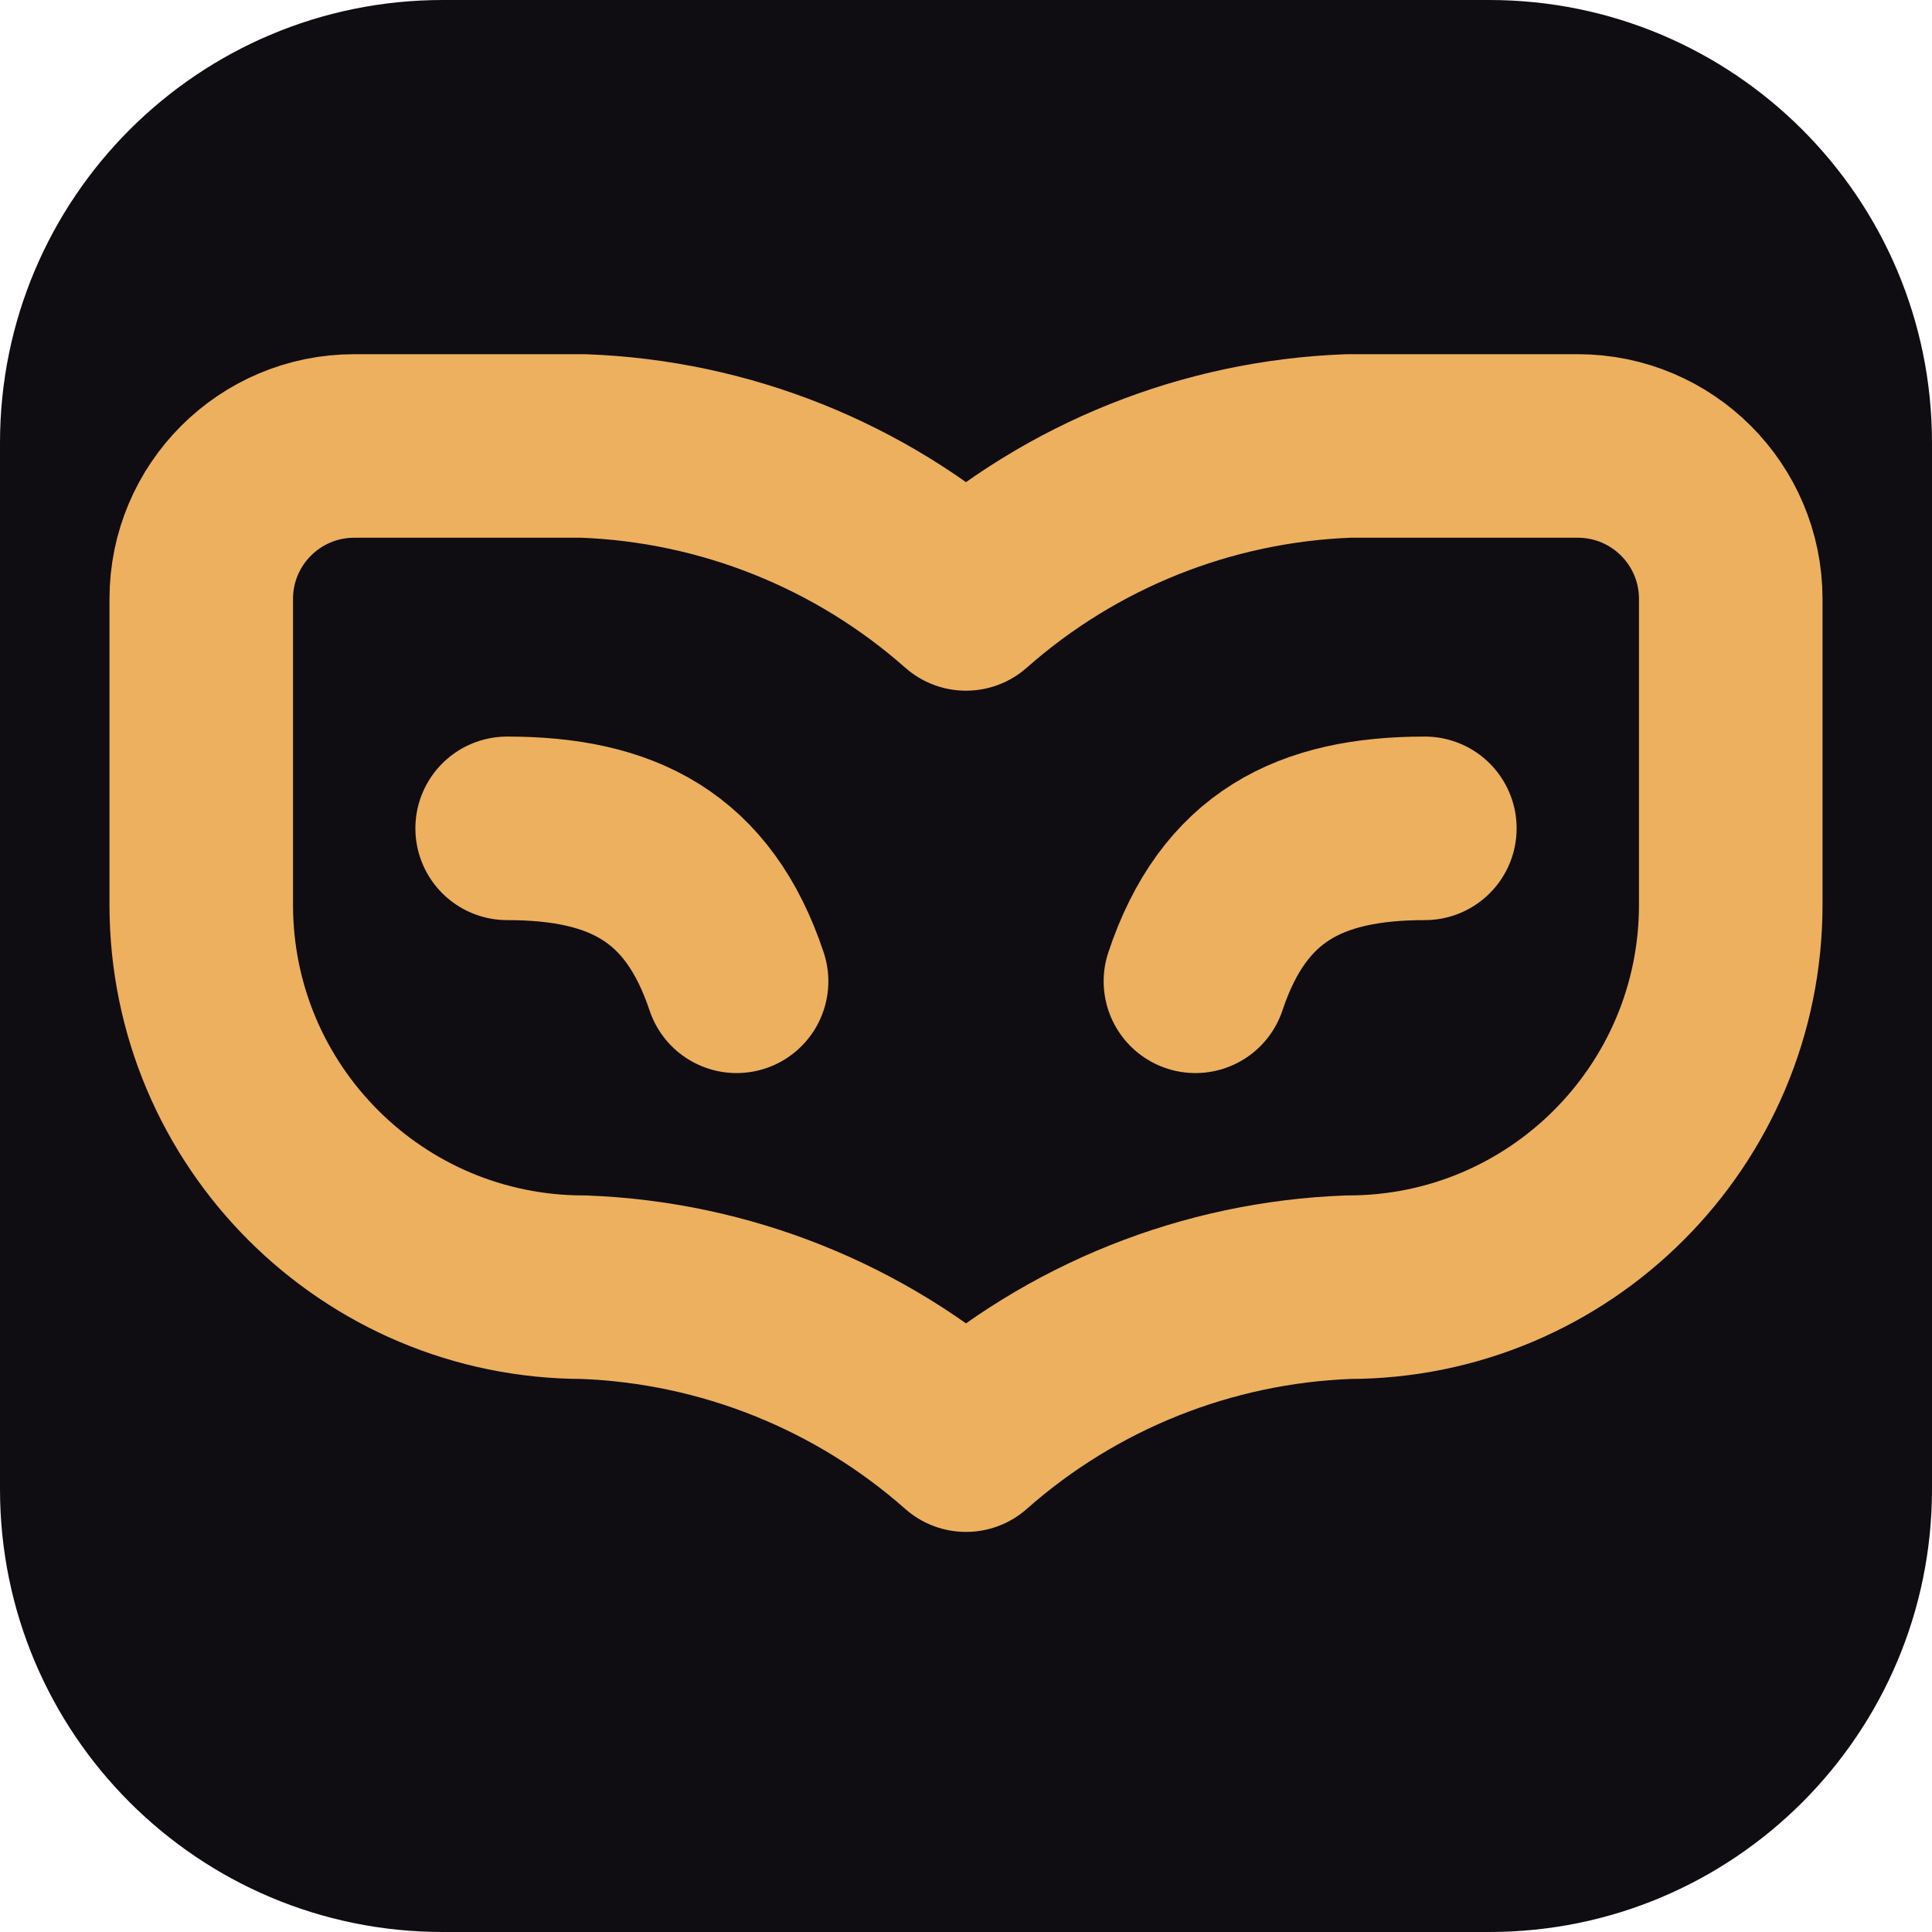
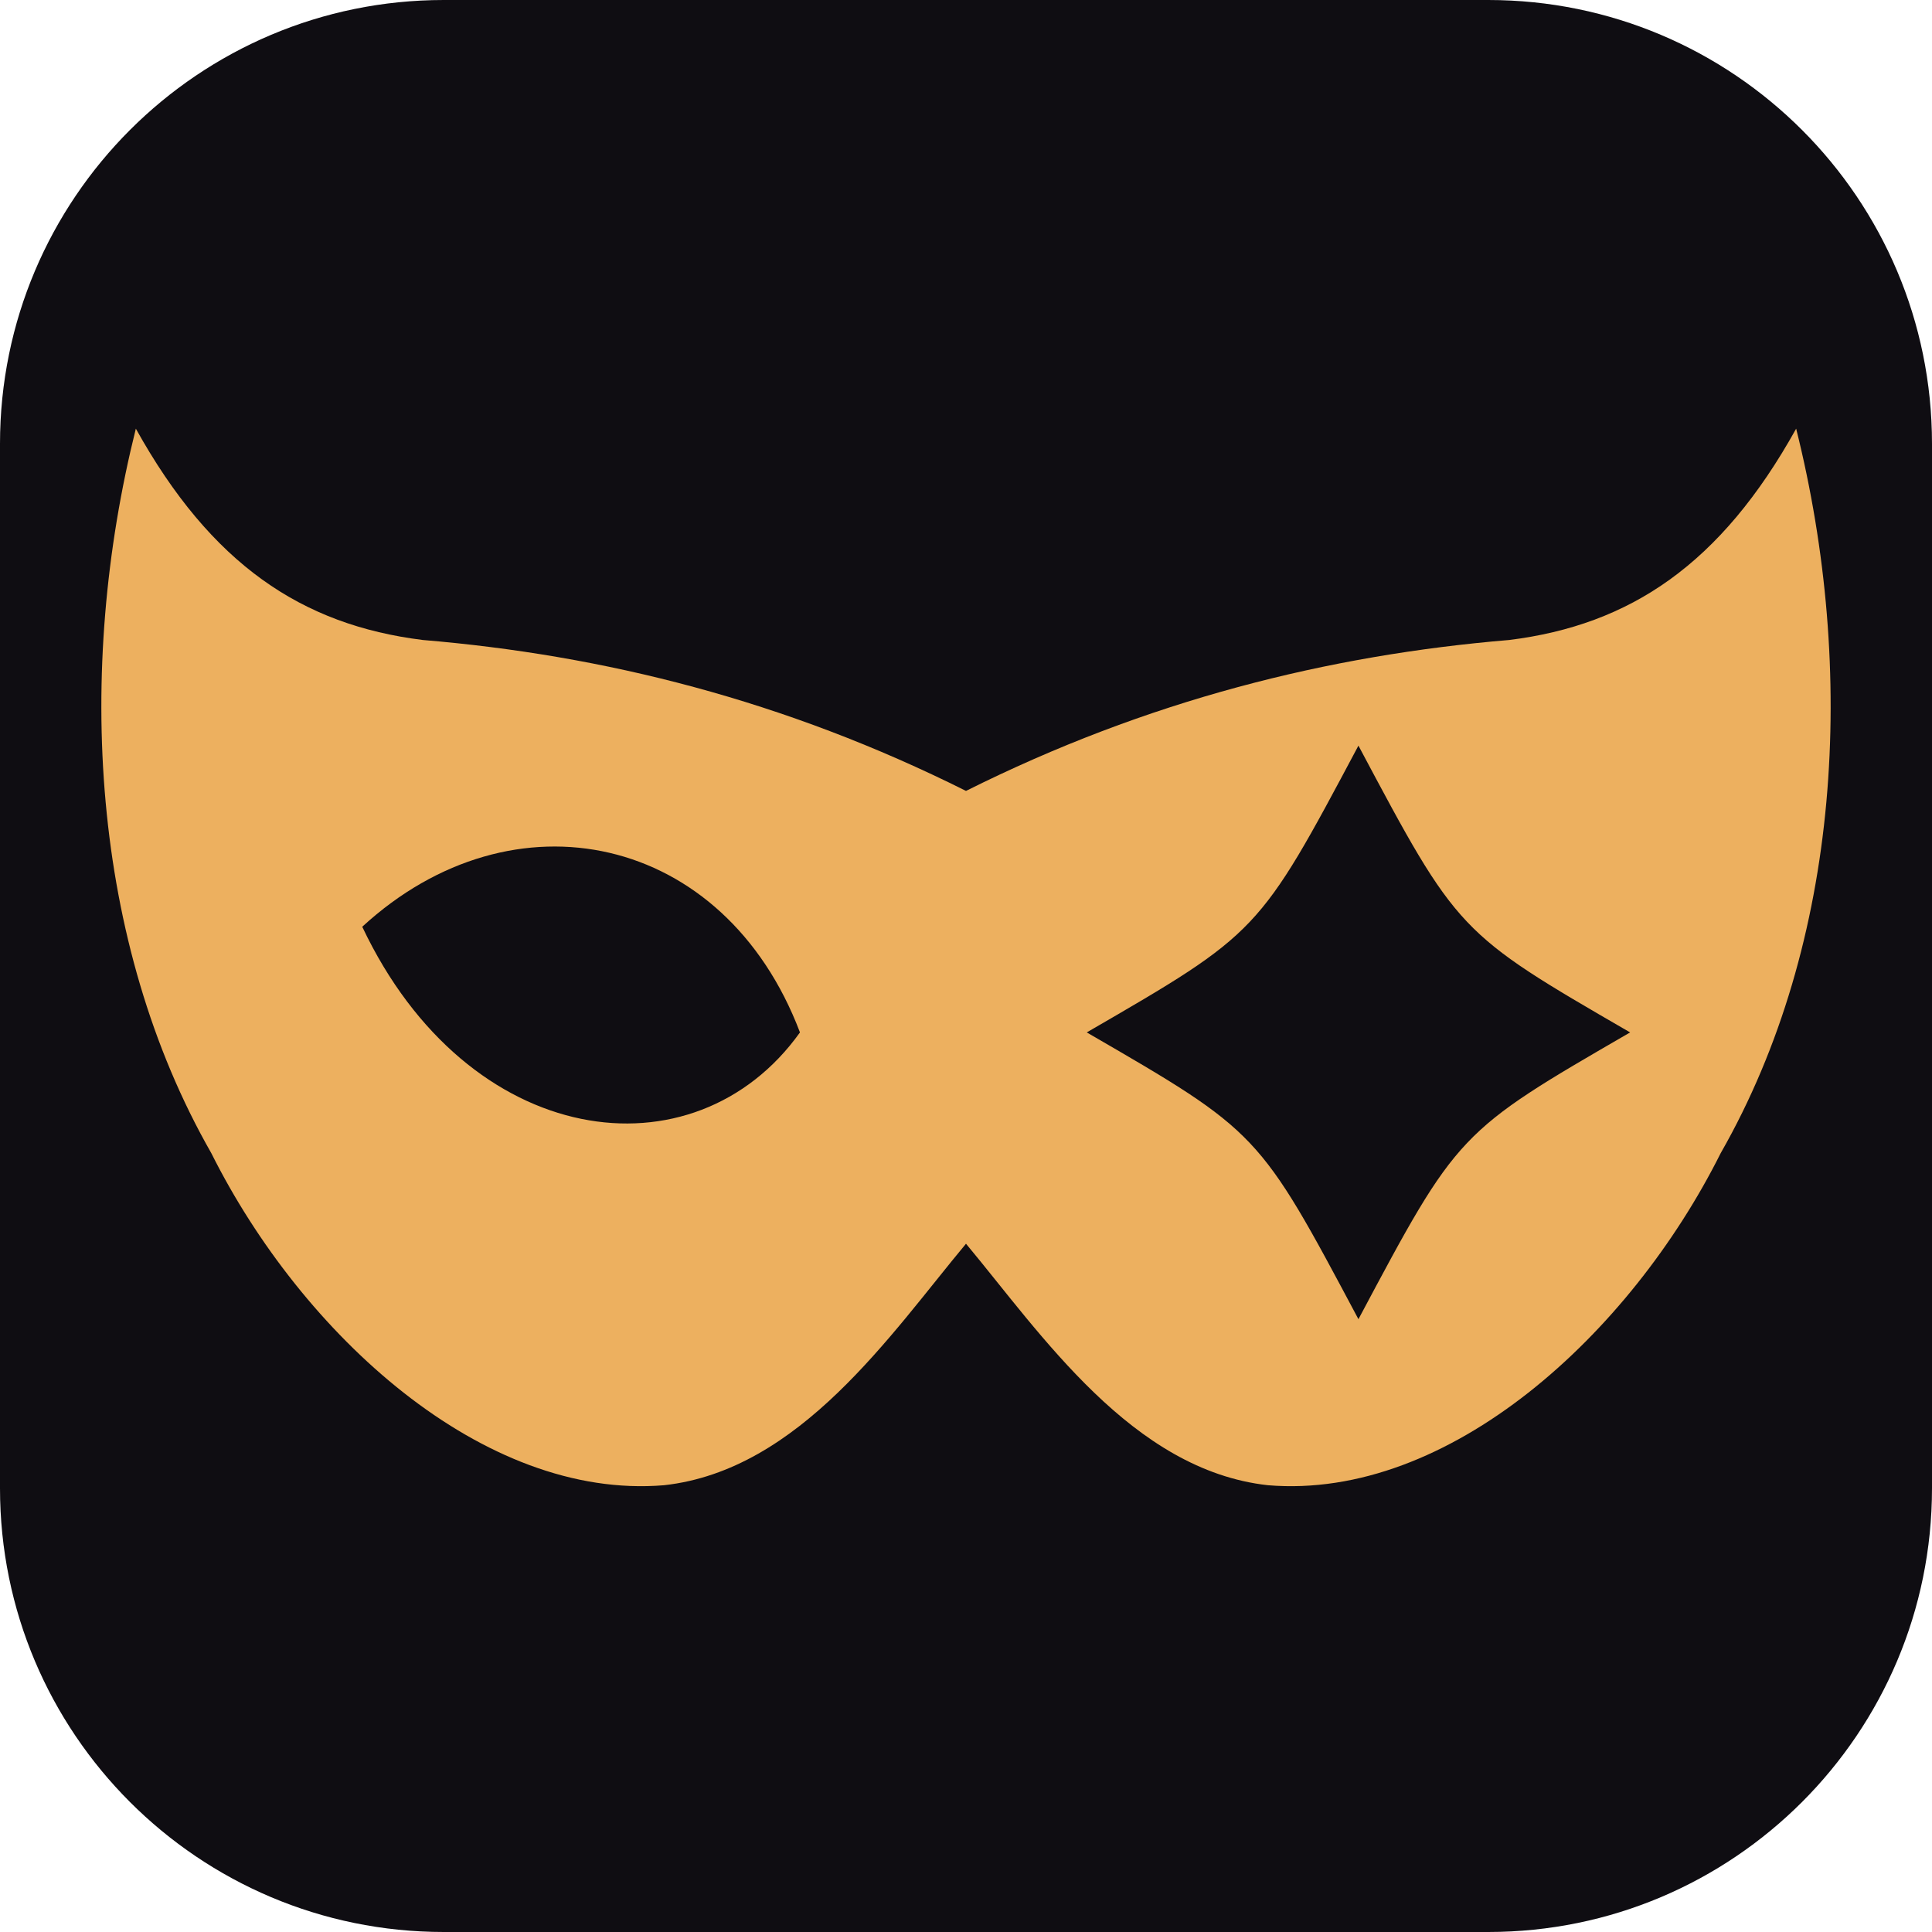
- <svg xmlns="http://www.w3.org/2000/svg" viewBox="0 0 24 24">
-   <rect width="24" height="24" rx="5.5" fill="#0f0d12" />
-   <g transform="translate(12 12) scale(0.95) translate(-12 -12.8)" fill="none" stroke="#edb05f" stroke-width="2.4" stroke-linecap="round" stroke-linejoin="round">
-     <path d="M18 11c-1.5 0-2.5.5-3 2" />
-     <path d="M4 6a2 2 0 0 0-2 2v4a5 5 0 0 0 5 5 8 8 0 0 1 5 2 8 8 0 0 1 5-2 5 5 0 0 0 5-5V8a2 2 0 0 0-2-2h-3a8 8 0 0 0-5 2 8 8 0 0 0-5-2z" />
-     <path d="M6 11c1.5 0 2.5.5 3 2" />
-   </g>
+ <svg xmlns="http://www.w3.org/2000/svg" viewBox="0 0 64 64">
+   <rect width="64" height="64" rx="14.7" fill="#0f0d12" />
+   <path transform="translate(32 32) scale(1) translate(-32 -27.8)" d="M32 22C38 19 44 17.5 50 17C54 16.5 57 14.5 59.5 10C61.5 18 61 27 57 34C54 40 48 45.5 42 45C37.5 44.5 34.5 40 32 37C29.5 40 26.5 44.5 22 45C16 45.5 10 40 7 34C3 27 2.5 18 4.5 10C7 14.5 10 16.5 14 17C20 17.5 26 19 32 22ZM26.5 30C24 23.4 17 21.9 12 26.5C15.5 33.9 23 34.9 26.5 30ZM45 20.5C48.3 26.7 48.3 26.7 54 30C48.3 33.3 48.3 33.3 45 39.5C41.7 33.3 41.7 33.3 36 30C41.7 26.7 41.7 26.7 45 20.5Z" fill="#edb05f" fill-rule="evenodd" />
</svg>
